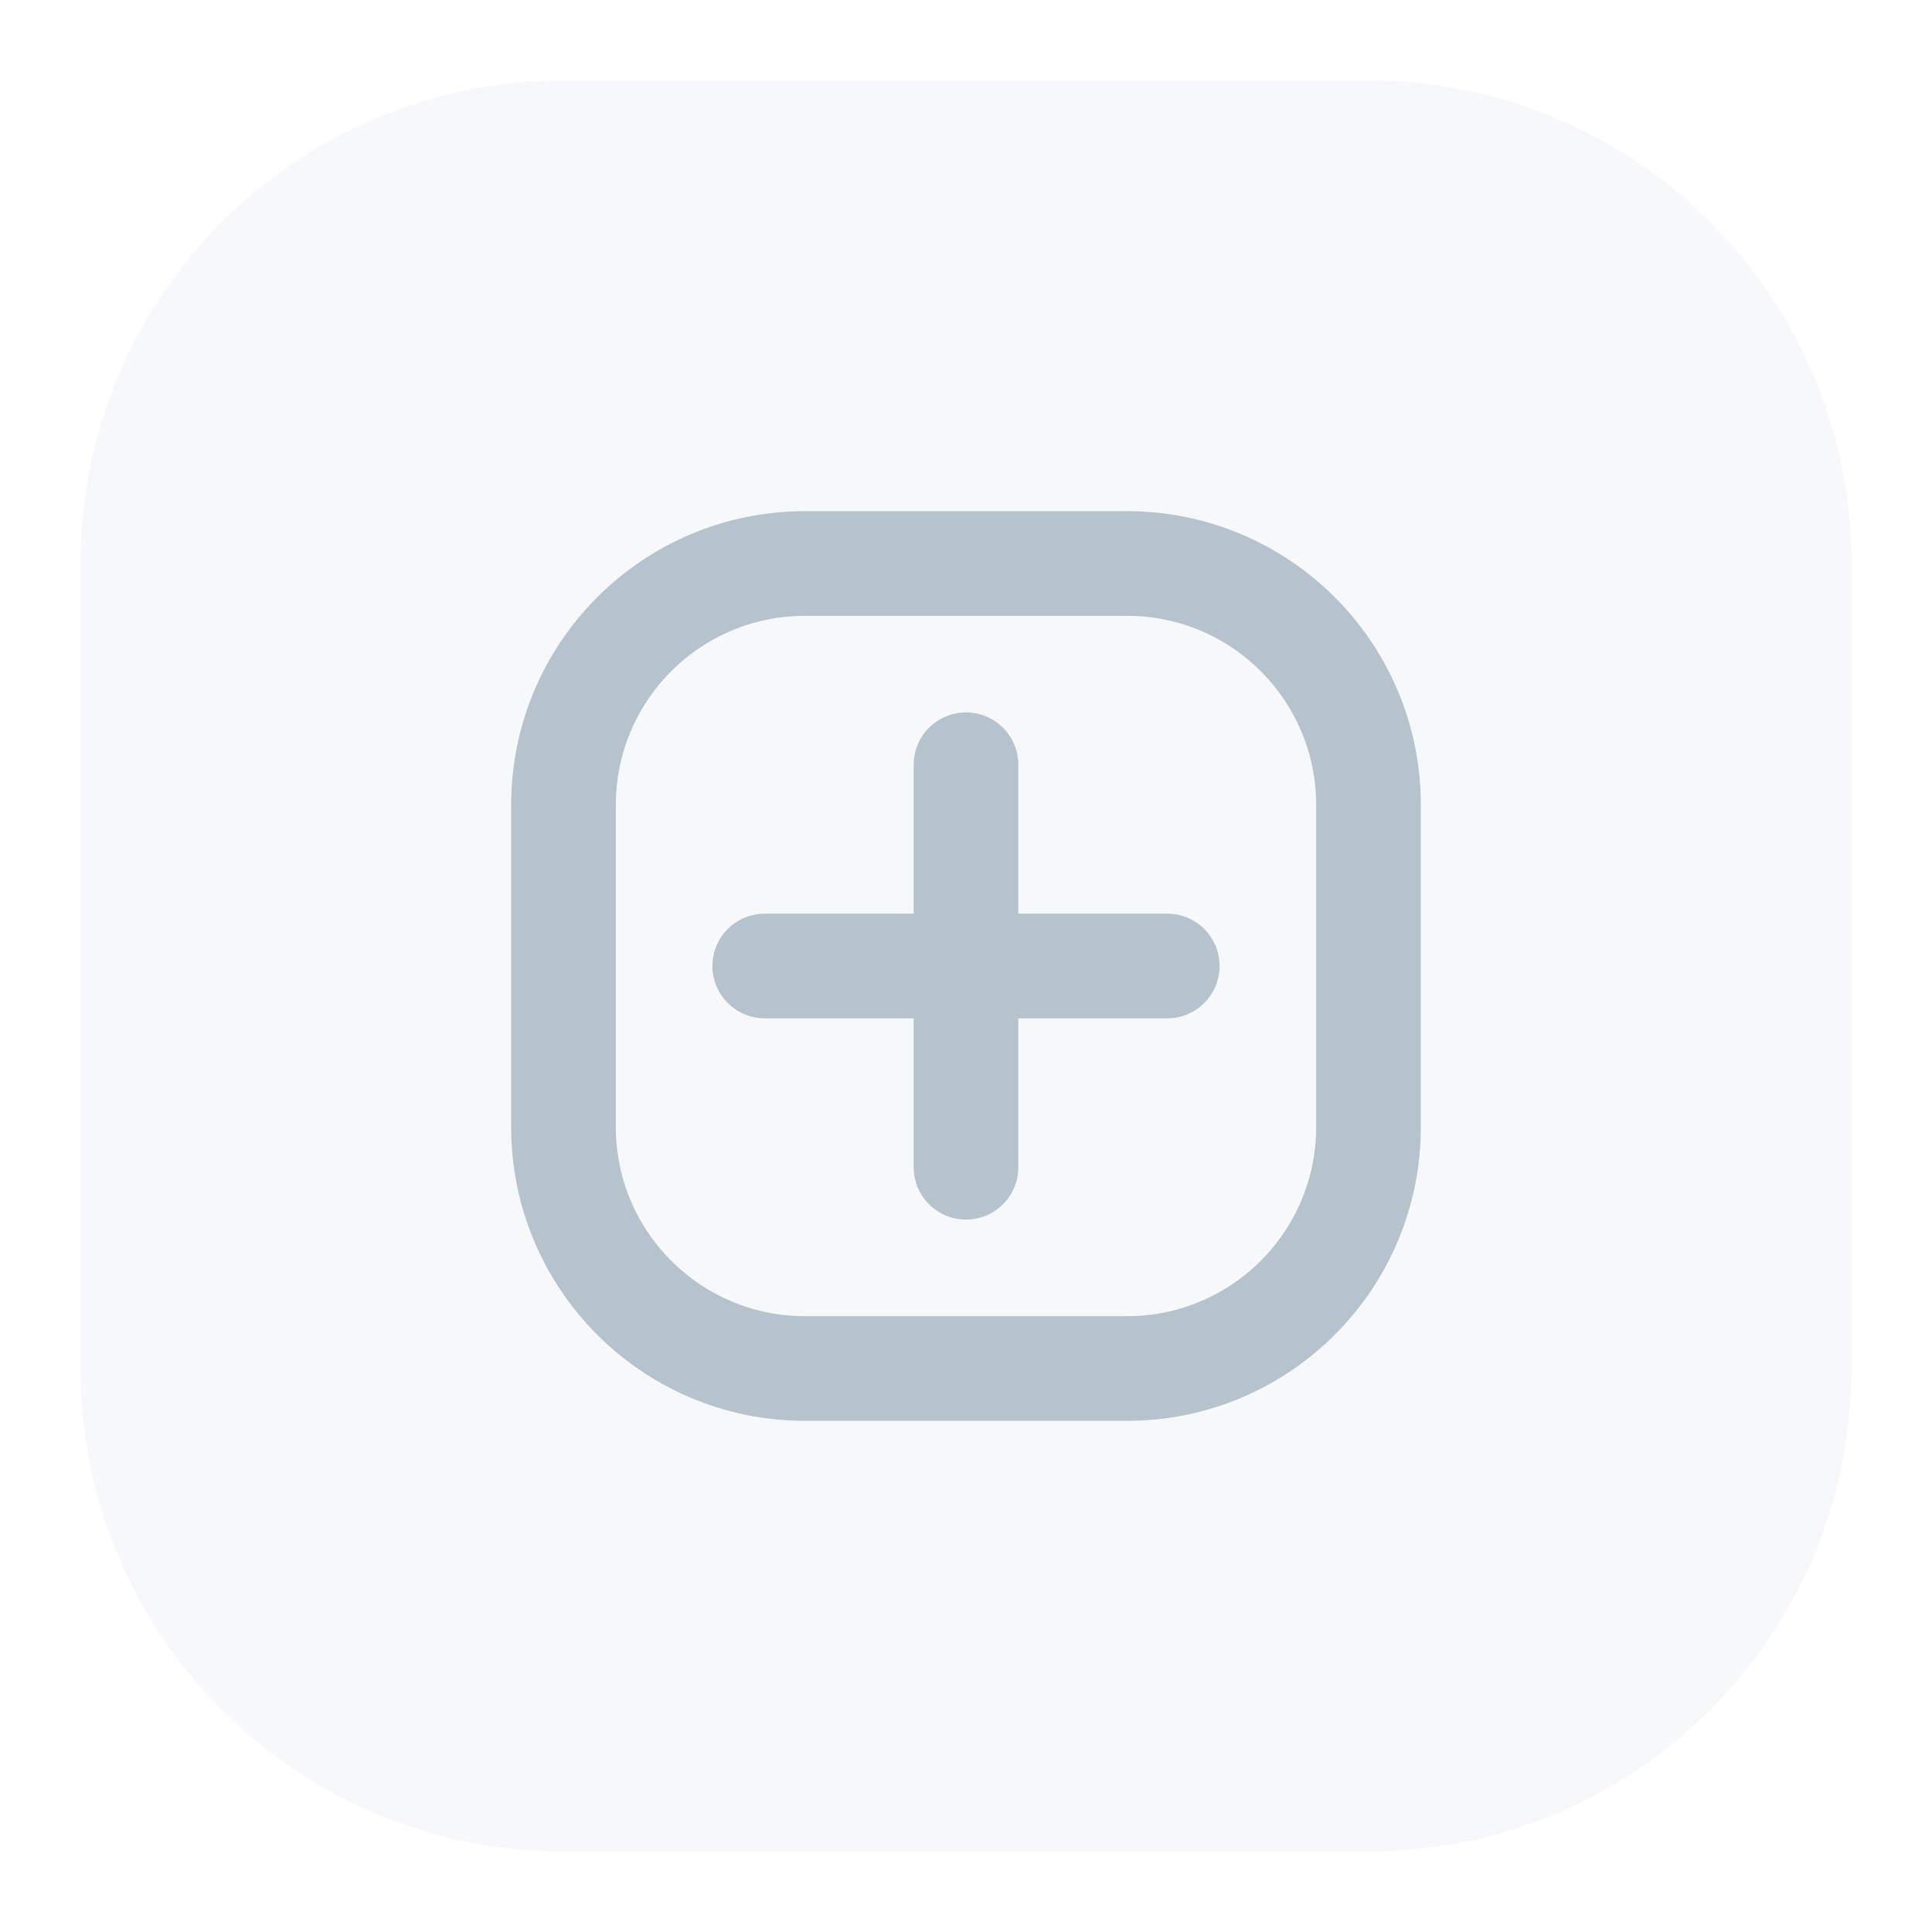
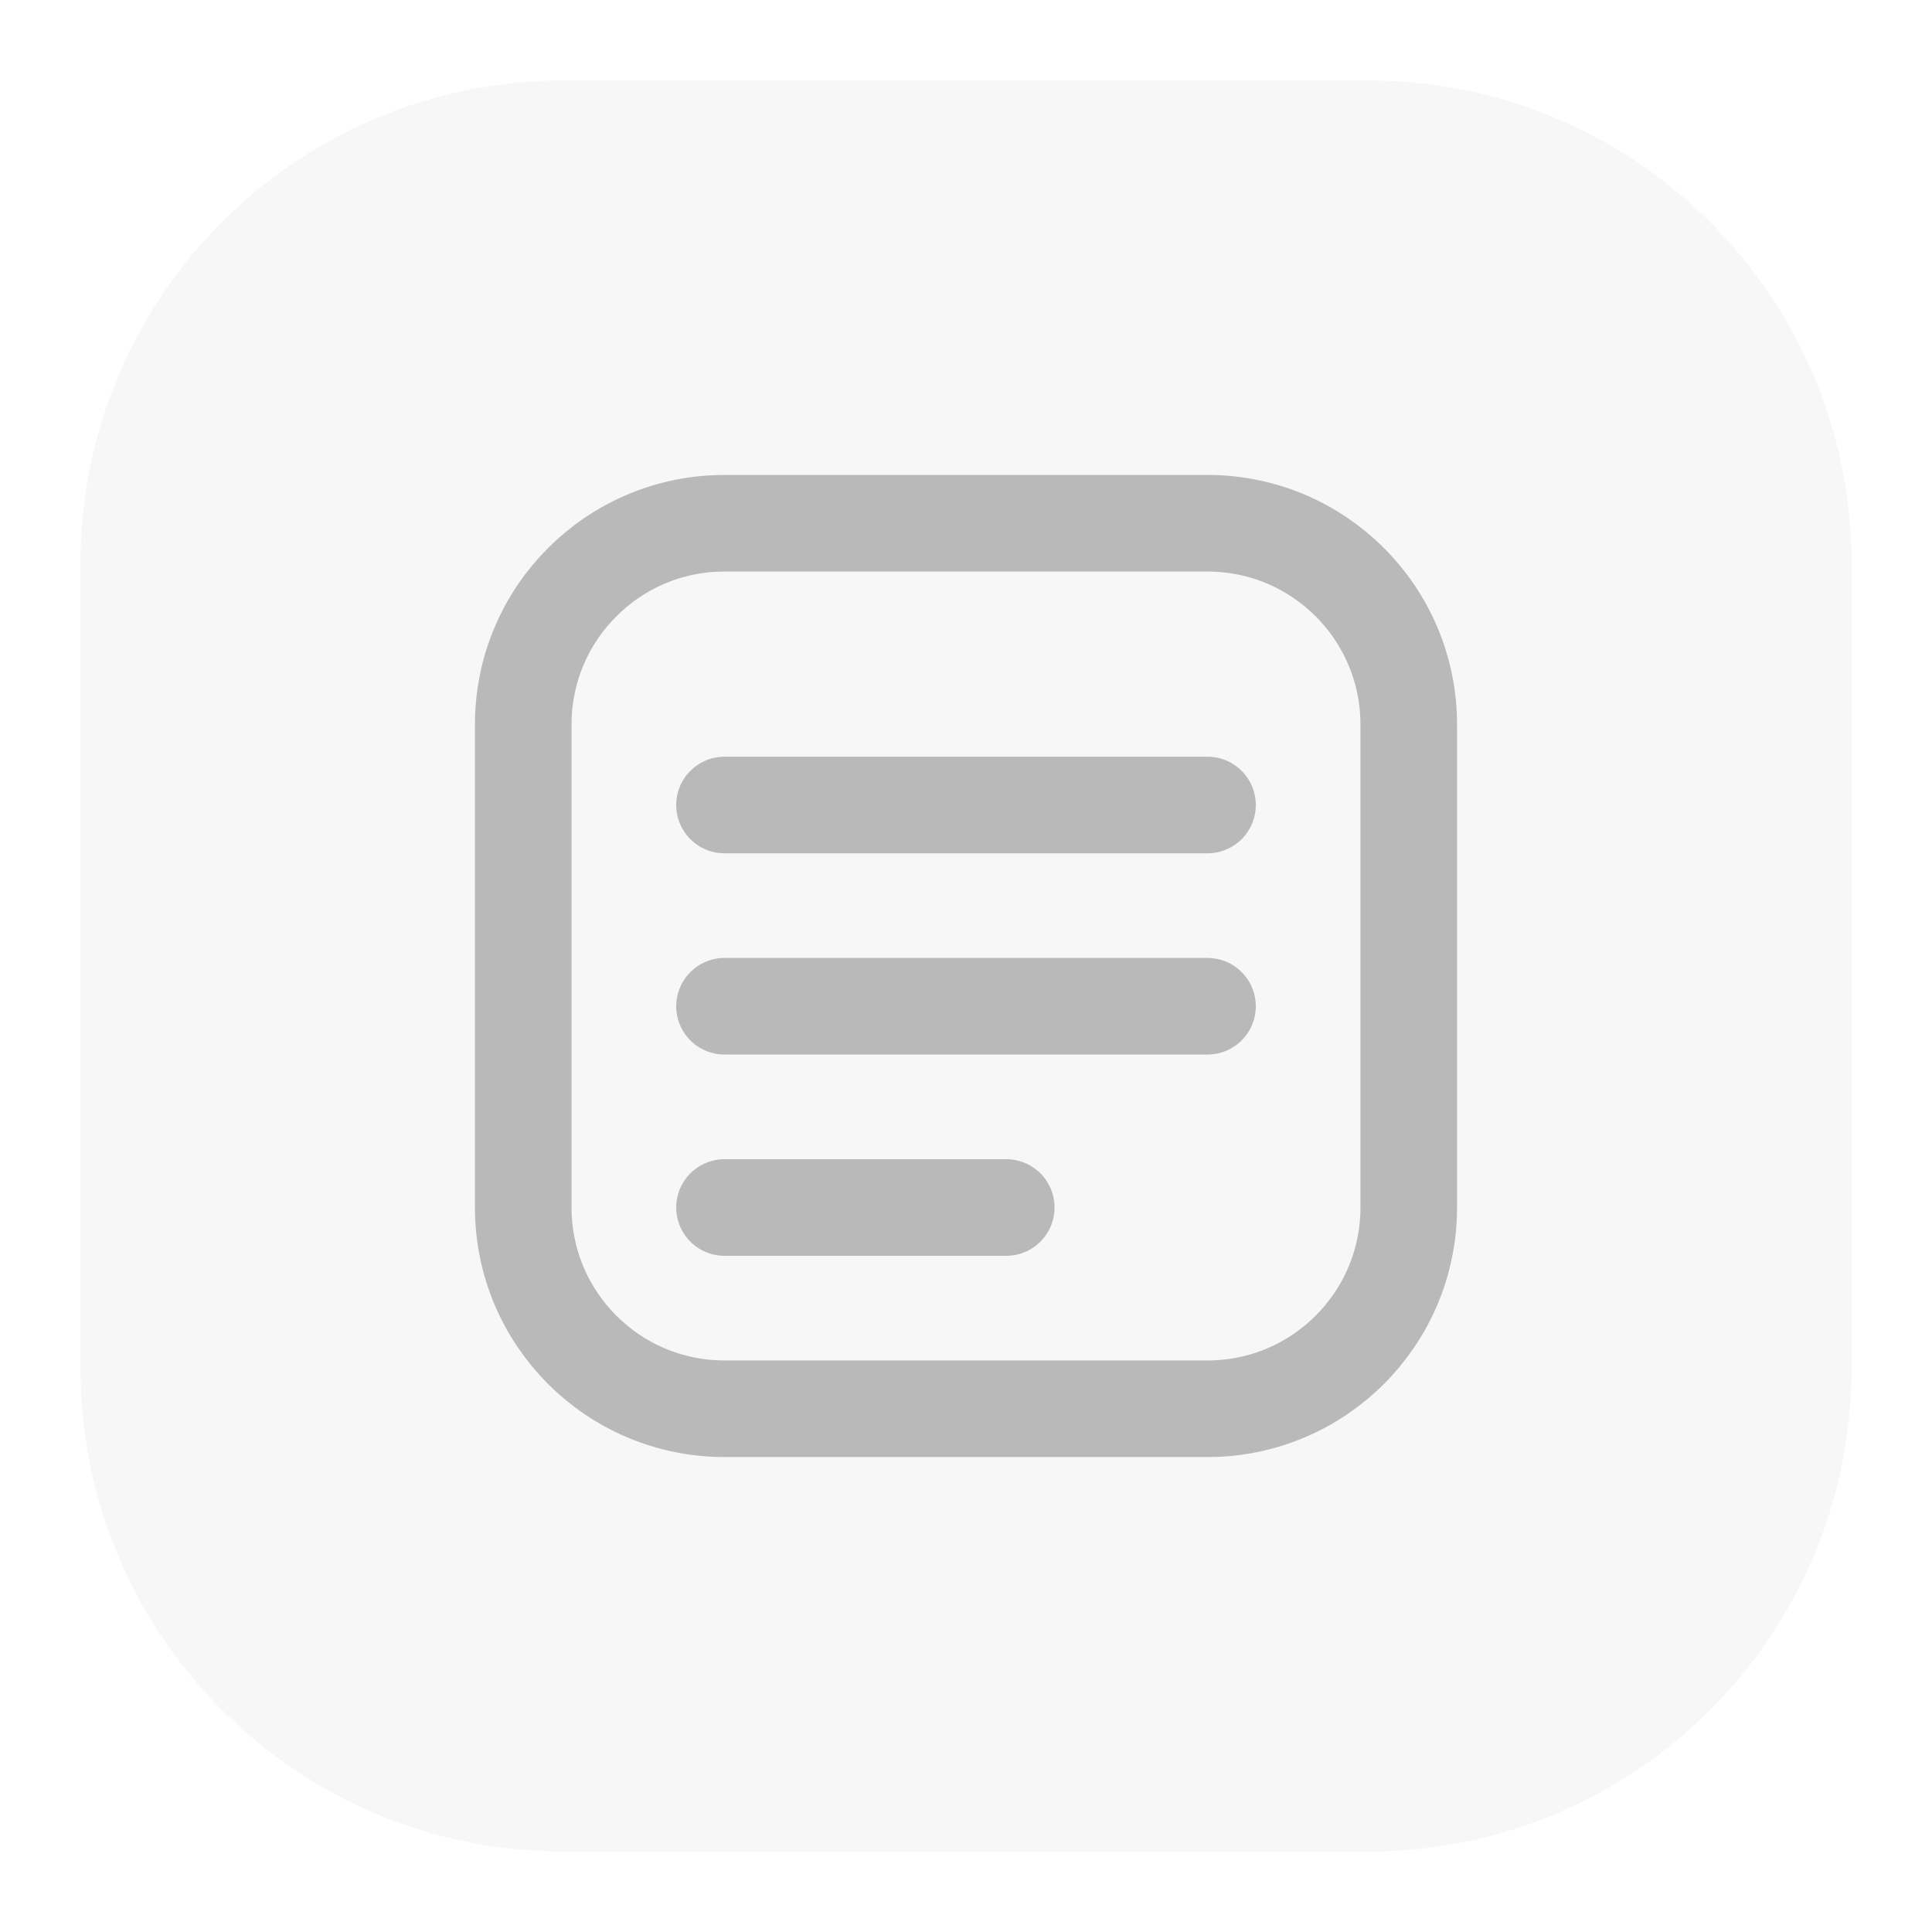
<svg xmlns="http://www.w3.org/2000/svg" viewBox="0 0 48 48" fill="none" role="img" aria-hidden="true">
-   <rect x="2" y="2" width="44" height="44" rx="12" fill="#F6F8FA" />
-   <g color="#B6C2CC" stroke="currentColor" stroke-width="2.6" stroke-linecap="round" stroke-linejoin="round">
-     <rect x="14" y="14" width="20" height="20" rx="6" />
-     <path d="M19 24h10" />
-     <path d="M24 19v10" />
+   <rect x="2" y="2" width="44" height="44" rx="12" fill="#F7F7F7" />
+   <g stroke="#B9B9B9" stroke-width="2.4" stroke-linecap="round" stroke-linejoin="round">
+     <rect x="13" y="13" width="22" height="22" rx="5" />
+     <path d="M18 20h12" />
+     <path d="M18 25h12" />
+     <path d="M18 30h7" />
  </g>
</svg>
